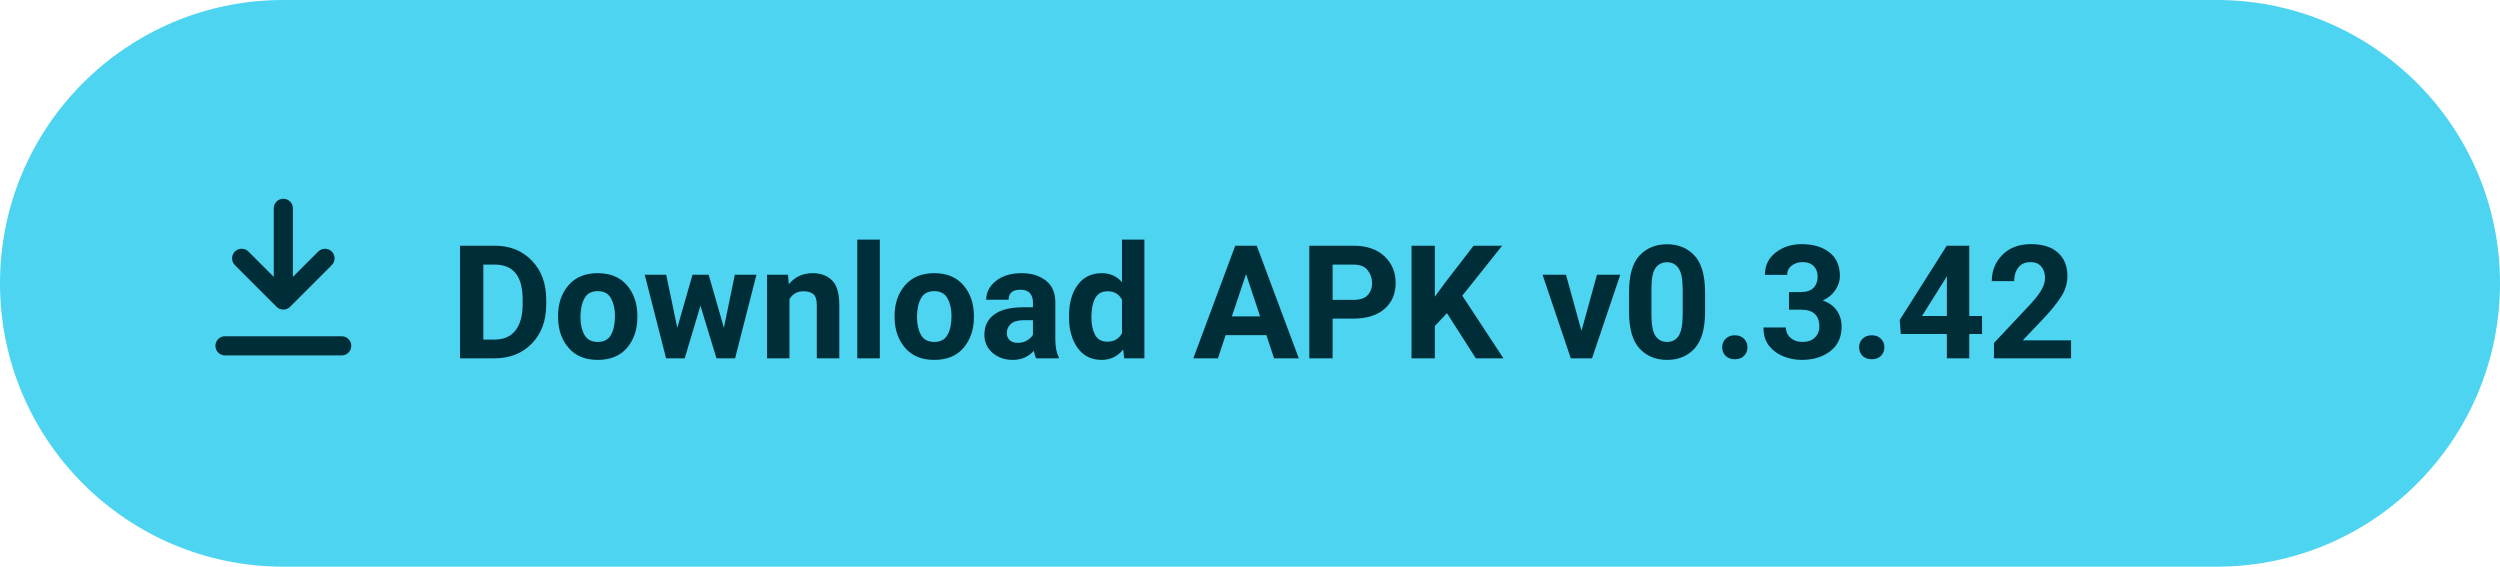
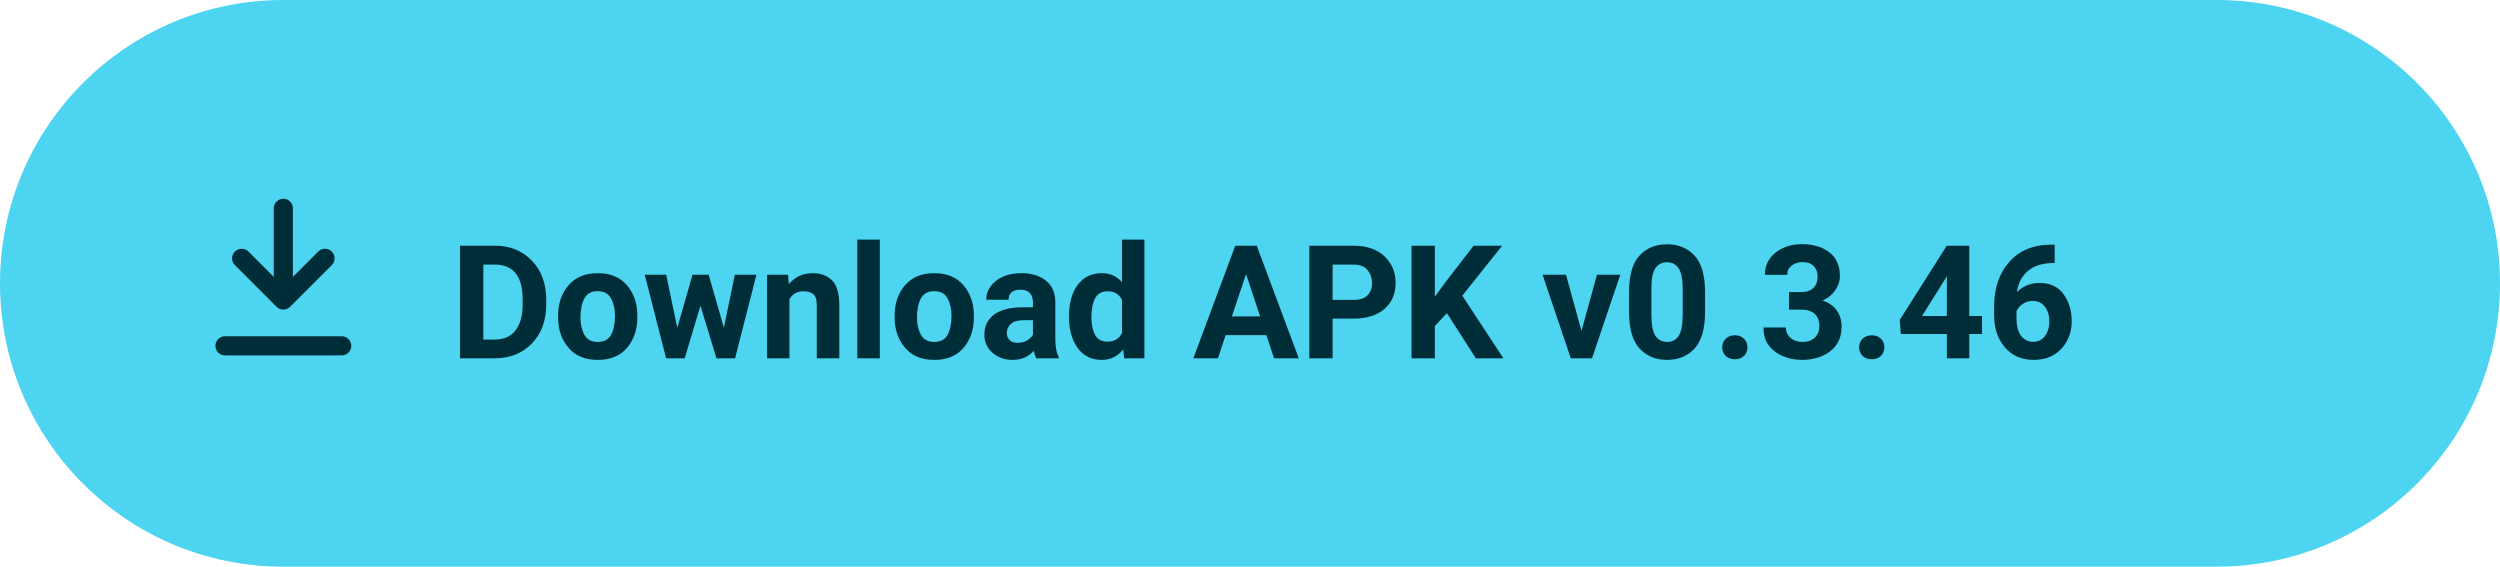
- <svg xmlns="http://www.w3.org/2000/svg" viewBox="0 0 300 68" width="300" height="68" role="img" aria-label="Download APK v0.3.42">
+ <svg xmlns="http://www.w3.org/2000/svg" viewBox="0 0 300 68" width="300" height="68" role="img" aria-label="Download APK v0.3.46">
  <rect width="300" height="68" rx="34" fill="#4DD4F0" />
  <g transform="translate(22 22)" fill="none" stroke="#002E38" stroke-width="2.3" stroke-linecap="round" stroke-linejoin="round">
    <path d="M12 3v10.5" />
    <path d="M7 9l5 5 5-5" />
    <path d="M5 19.5h14" />
  </g>
-   <text x="54" y="43" font-family="Roboto, 'Segoe UI', system-ui, -apple-system, 'Helvetica Neue', Arial, sans-serif" font-size="19" font-weight="600" fill="#002E38">Download APK v0.3.42</text>
+   <text x="54" y="43" font-family="Roboto, 'Segoe UI', system-ui, -apple-system, 'Helvetica Neue', Arial, sans-serif" font-size="19" font-weight="600" fill="#002E38">Download APK v0.3.46</text>
</svg>
